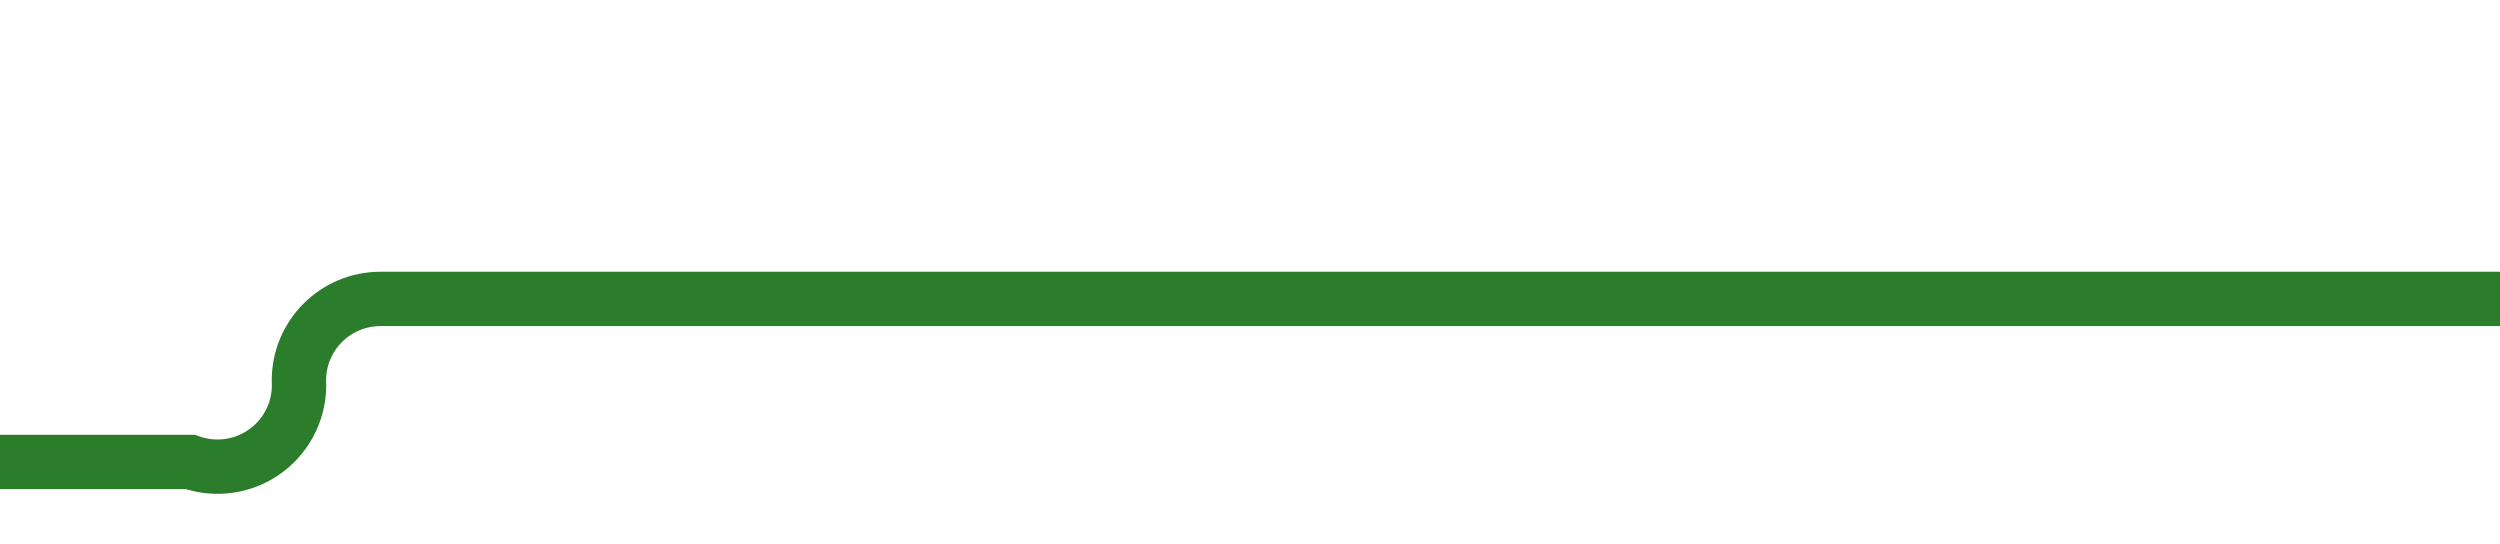
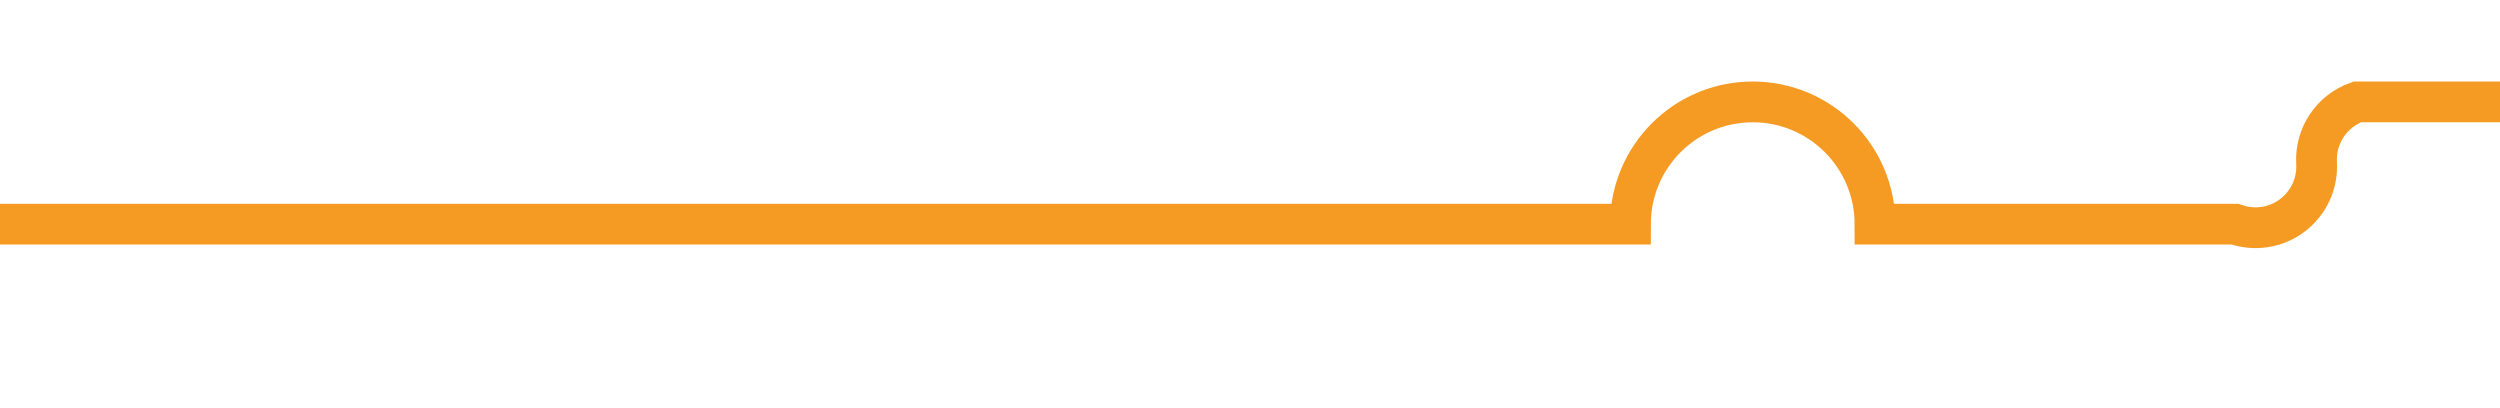
- <svg xmlns="http://www.w3.org/2000/svg" version="1.1" width="46px" height="10px" preserveAspectRatio="xMinYMid meet" viewBox="701 97  46 8">
-   <path d="M 660 104.5  L 704.5 104.5  A 1.5 1.5 0 0 0 706.5 103 A 1.5 1.5 0 0 1 708 101.5 L 747 101.5  " stroke-width="1" stroke="#2b7d2b" fill="none" />
+ <svg xmlns="http://www.w3.org/2000/svg" version="1.1" width="61.333px" height="10px" preserveAspectRatio="xMinYMid meet" viewBox="1921 420  61.333 8">
+   <path d="M 2021 421.5  L 1978.833 421.5  A 1.5 1.5 0 0 0 1977.833 423 A 1.5 1.5 0 0 1 1975.833 424.5 L 1967 424.5  A 3 3 0 0 0 1964 421.5 A 3 3 0 0 0 1961 424.5 L 1921 424.5  " stroke-width="1" stroke="#f59a23" fill="none" />
</svg>
